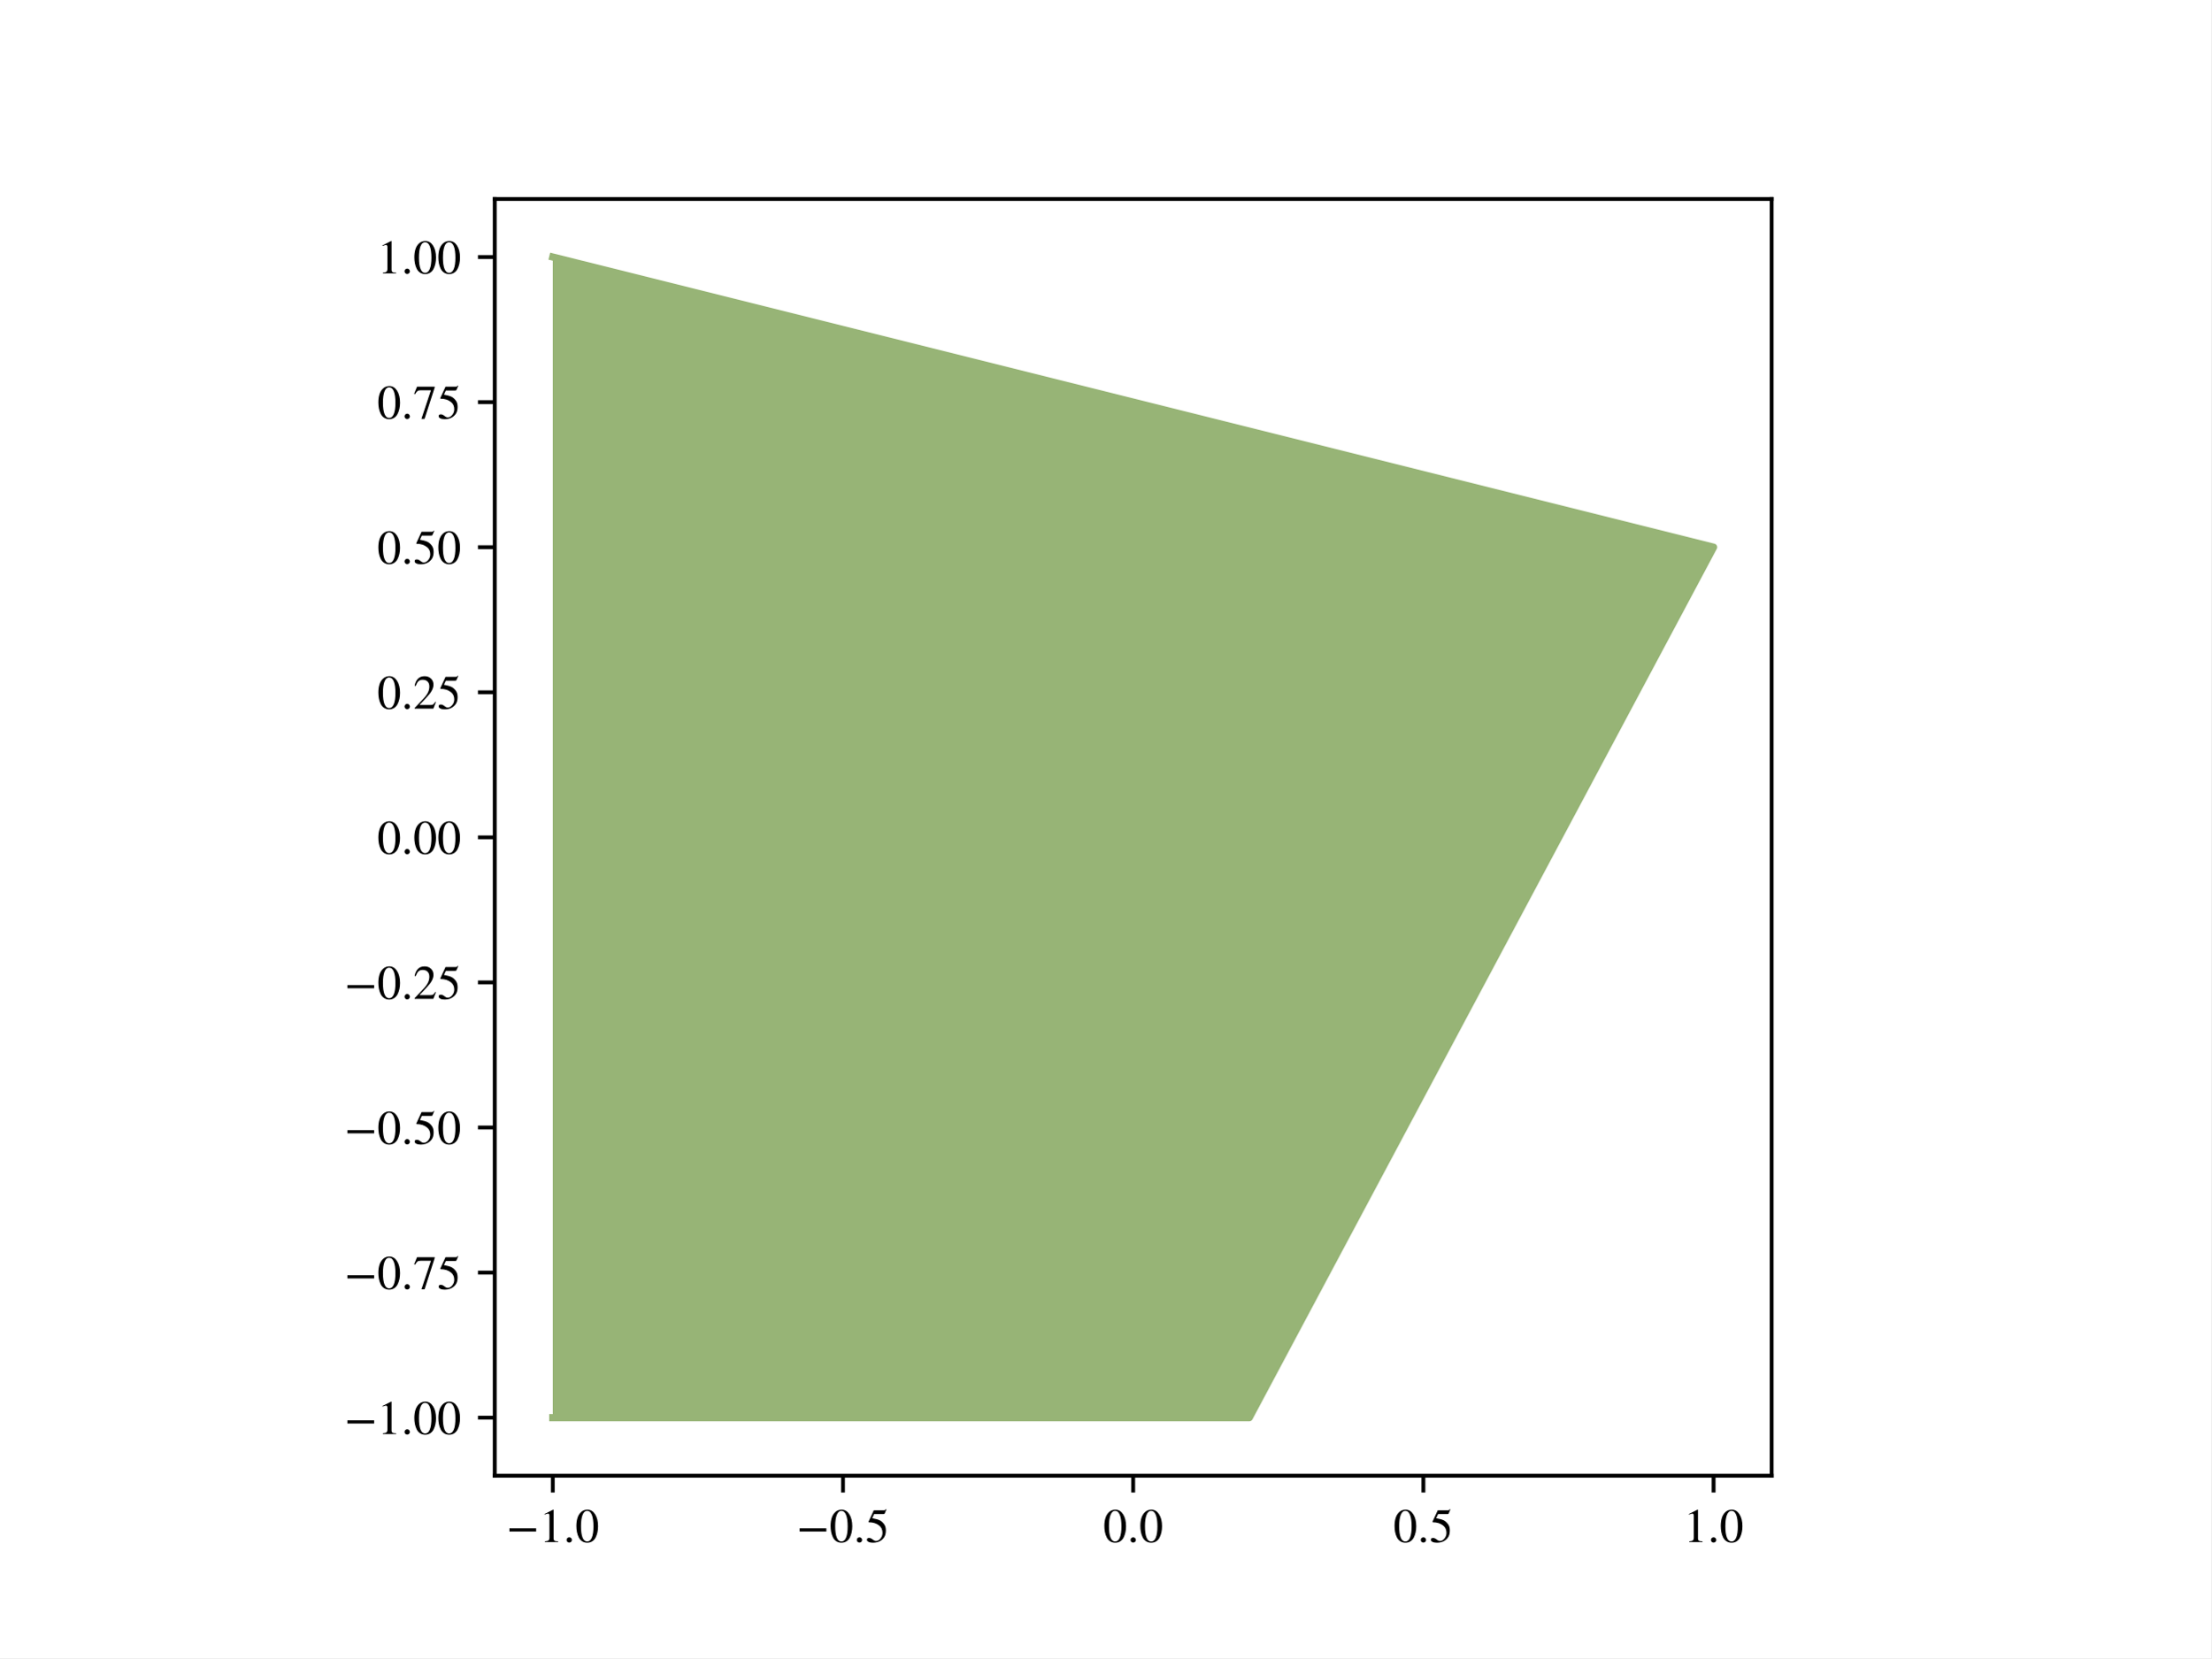
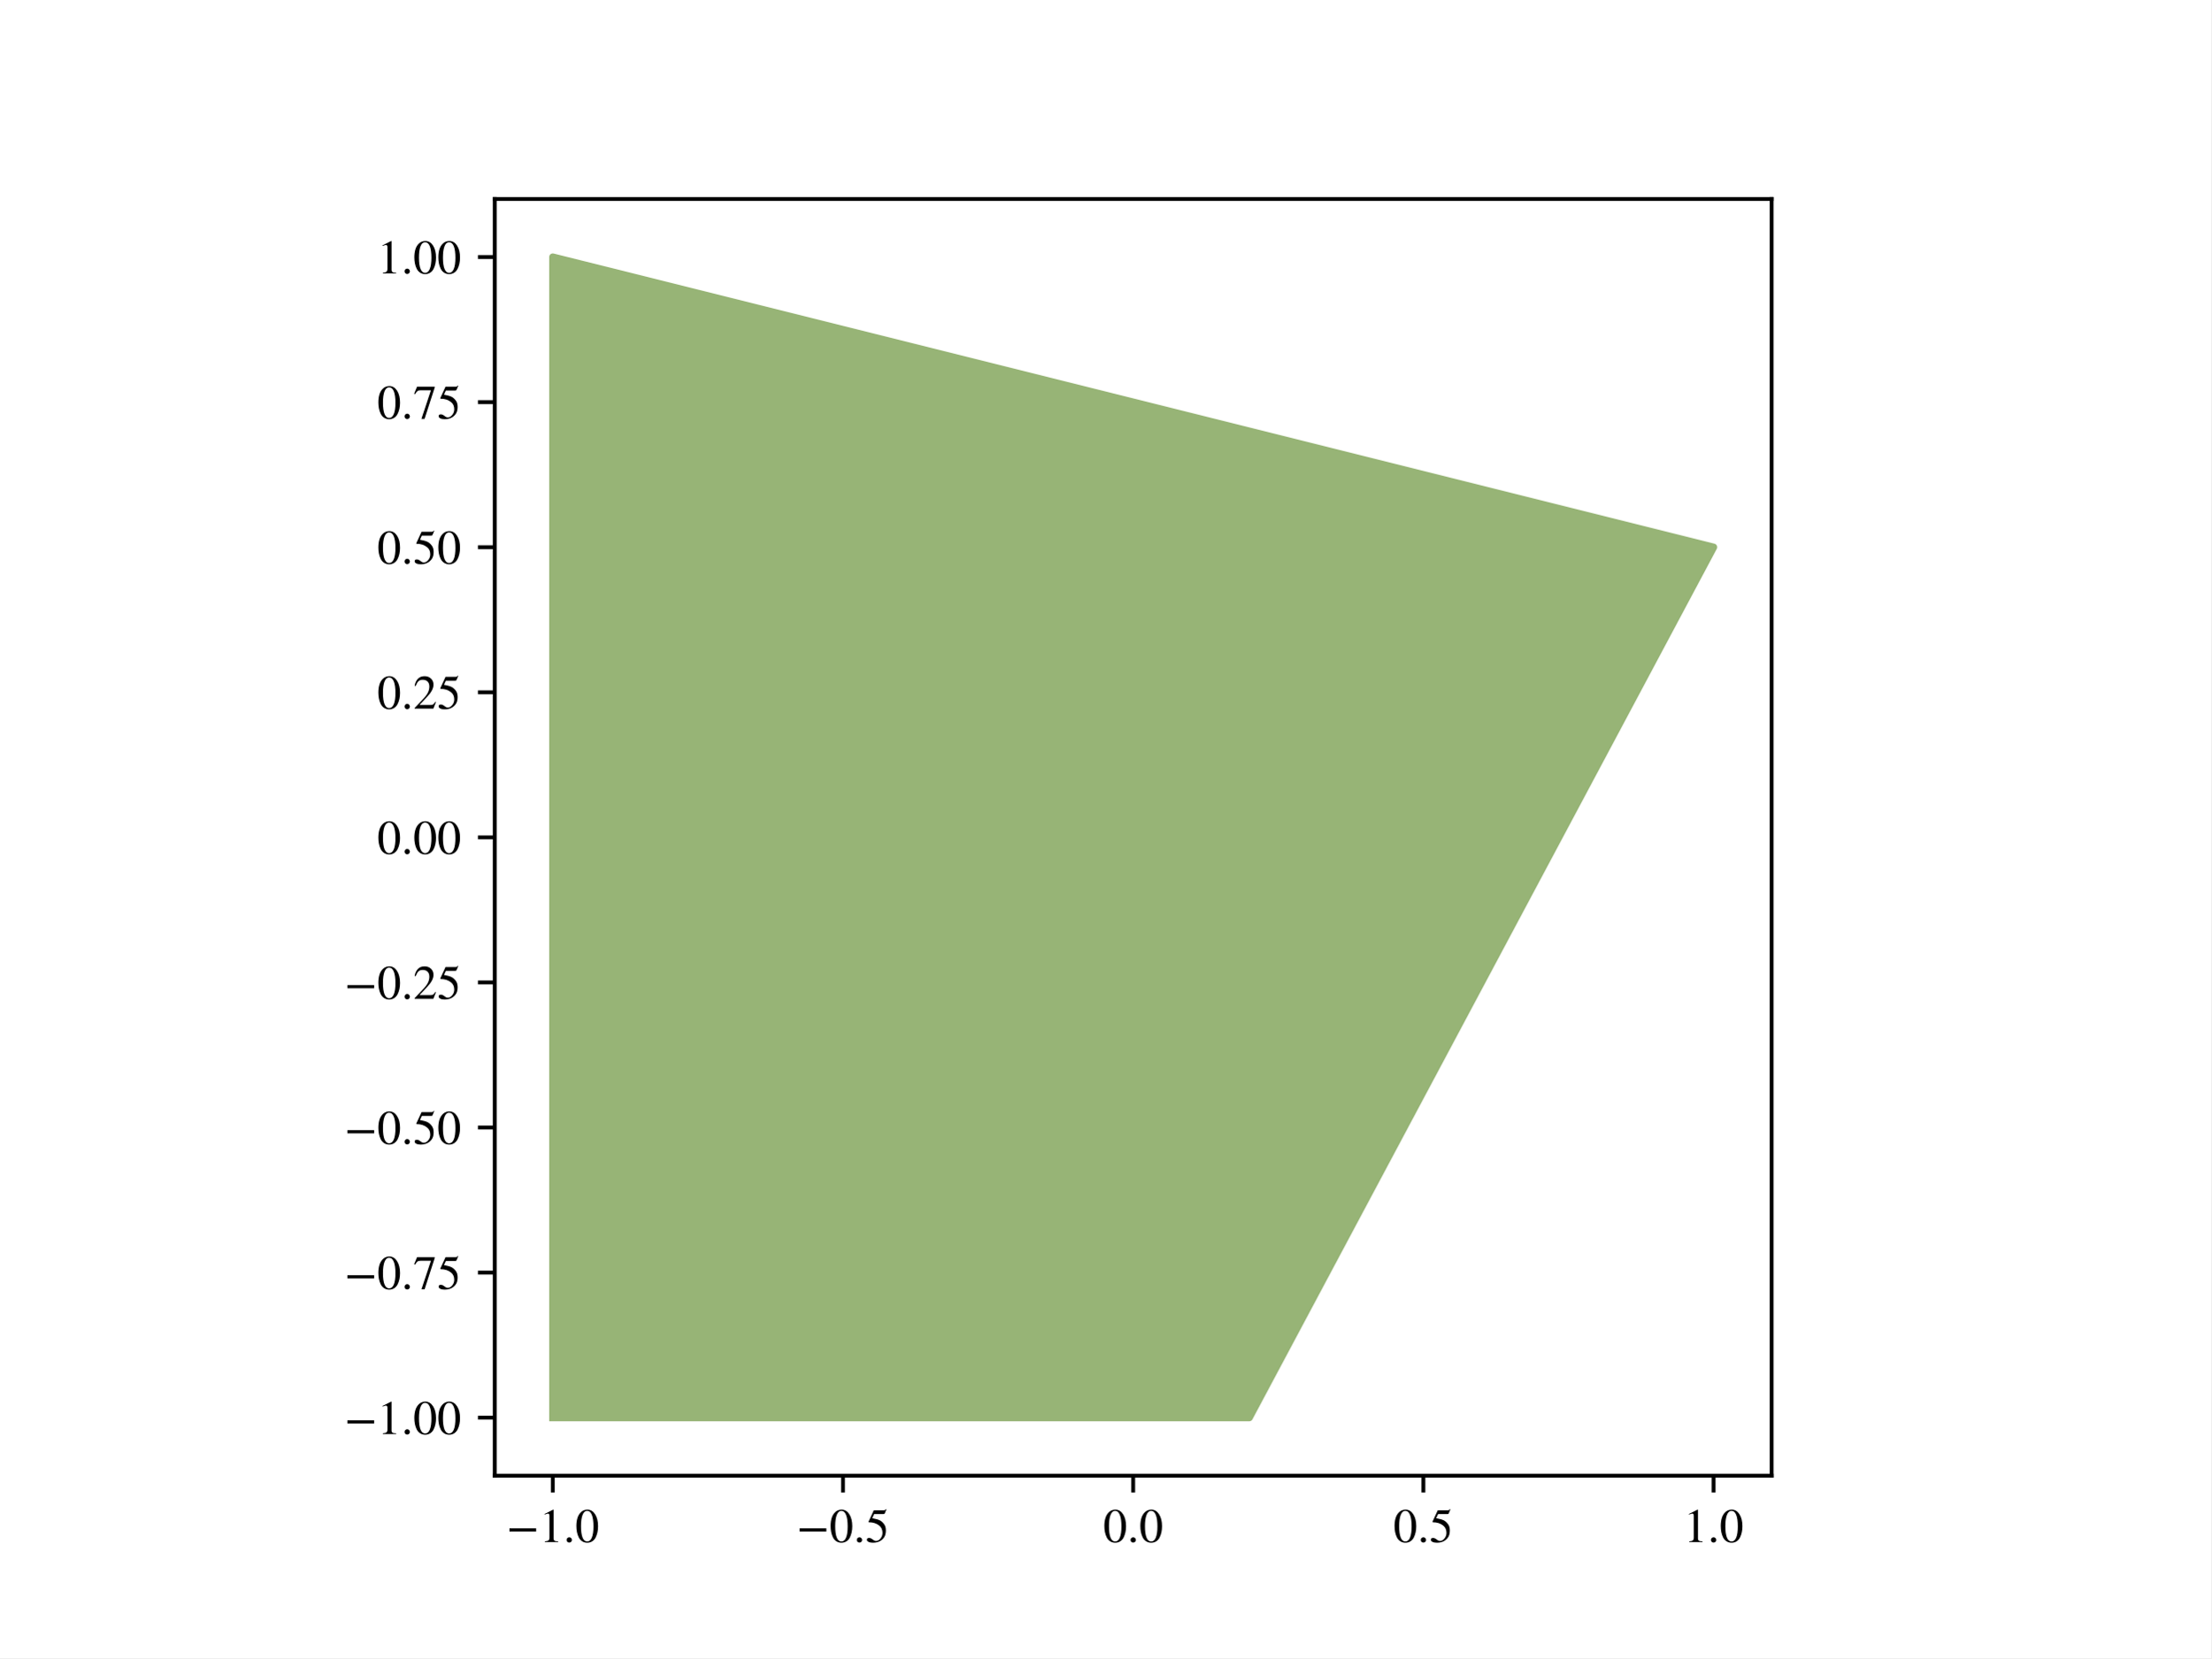
<svg xmlns="http://www.w3.org/2000/svg" xmlns:xlink="http://www.w3.org/1999/xlink" height="345.6pt" version="1.1" viewBox="0 0 460.8 345.6" width="460.8pt">
  <defs>
    <style type="text/css">
*{stroke-linecap:butt;stroke-linejoin:round;}
  </style>
  </defs>
  <g id="figure_1">
    <g id="patch_1">
      <path d="M 0 345.6  L 460.8 345.6  L 460.8 0  L 0 0  z " style="fill:#ffffff;" />
    </g>
    <g id="axes_1">
      <g id="patch_2">
        <path d="M 103.104 307.584  L 369.216 307.584  L 369.216 41.472  L 103.104 41.472  z " style="fill:#ffffff;" />
      </g>
      <g id="patch_3">
-         <path clip-path="url(#pccc5da7422)" d="M 115.2 295.488  L 260.352 295.488  L 357.12 114.048  L 115.2 53.568  z " style="fill:#97b476;" />
+         <path clip-path="url(#p4212f54c99)" d="M 115.2 295.488  L 260.352 295.488  L 357.12 114.048  L 115.2 53.568  z " style="fill:#97b476;" />
      </g>
      <g id="matplotlib.axis_1">
        <g id="xtick_1">
          <g id="line2d_1">
            <defs>
-               <path d="M 0 0  L 0 3.5  " id="mdf44d809a9" style="stroke:#000000;stroke-width:0.8;" />
-             </defs>
-             <g>
-               <use style="stroke:#000000;stroke-width:0.8;" x="115.2" xlink:href="#mdf44d809a9" y="307.584" />
+               <path d="M 0 0  L 0 3.5  " id="m4b55d7ad05" style="stroke:#000000;stroke-width:0.8;" />
+             </defs>
+             <g>
+               <use style="stroke:#000000;stroke-width:0.8;" x="115.2" xlink:href="#m4b55d7ad05" y="307.584" />
            </g>
          </g>
          <g id="text_1">
            <defs>
              <path d="M 62.094 22  L 6.406 22  L 6.406 28.594  L 62.094 28.594  z " id="STIXGeneral-Regular-2212" />
              <path d="M 39.406 0  L 11.797 0  L 11.797 1.5  Q 17.297 1.797 19.297 3.547  Q 21.297 5.297 21.297 9.5  L 21.297 54.406  Q 21.297 59.297 18.297 59.297  Q 16.906 59.297 13.797 58.094  L 11.094 57.094  L 11.094 58.5  L 29 67.594  L 29.906 67.297  L 29.906 7.594  Q 29.906 4.297 31.906 2.891  Q 33.906 1.5 39.406 1.5  z " id="STIXGeneral-Regular-31" />
              <path d="M 18.094 4.297  Q 18.094 2.094 16.438 0.5  Q 14.797 -1.094 12.5 -1.094  Q 10.203 -1.094 8.594 0.5  Q 7 2.094 7 4.391  Q 7 6.703 8.641 8.344  Q 10.297 10 12.594 10  Q 14.797 10 16.438 8.297  Q 18.094 6.594 18.094 4.297  z " id="STIXGeneral-Regular-2e" />
              <path d="M 47.594 33  Q 47.594 26.297 46.297 20.344  Q 45 14.406 42.453 9.406  Q 39.906 4.406 35.406 1.5  Q 30.906 -1.406 25 -1.406  Q 18.906 -1.406 14.297 1.688  Q 9.703 4.797 7.203 10  Q 4.703 15.203 3.547 21.094  Q 2.406 27 2.406 33.594  Q 2.406 42.906 4.703 50.344  Q 7 57.797 12.344 62.688  Q 17.703 67.594 25.406 67.594  Q 35.203 67.594 41.391 58  Q 47.594 48.406 47.594 33  z M 38 32.5  Q 38 48.297 34.641 56.641  Q 31.297 65 24.797 65  Q 18.594 65 15.297 56.594  Q 12 48.203 12 32.906  Q 12 17.5 15.297 9.344  Q 18.594 1.203 25 1.203  Q 31.297 1.203 34.641 9.344  Q 38 17.5 38 32.5  z " id="STIXGeneral-Regular-30" />
            </defs>
            <g transform="translate(105.525 321.4137)scale(0.1 -0.1)">
              <use xlink:href="#STIXGeneral-Regular-2212" />
              <use x="68.5" xlink:href="#STIXGeneral-Regular-31" />
              <use x="118.5" xlink:href="#STIXGeneral-Regular-2e" />
              <use x="143.5" xlink:href="#STIXGeneral-Regular-30" />
            </g>
          </g>
        </g>
        <g id="xtick_2">
          <g id="line2d_2">
            <g>
-               <use style="stroke:#000000;stroke-width:0.8;" x="175.68" xlink:href="#mdf44d809a9" y="307.584" />
+               <use style="stroke:#000000;stroke-width:0.8;" x="175.68" xlink:href="#m4b55d7ad05" y="307.584" />
            </g>
          </g>
          <g id="text_2">
            <defs>
              <path d="M 43.797 68.094  L 40.203 59.594  Q 39.594 58.297 37.5 58.297  L 18.094 58.297  L 14.094 49.797  Q 25.094 47.703 30 45.25  Q 34.906 42.797 39.094 37  Q 42.594 32.203 42.594 24.297  Q 42.594 17.094 40.25 12.188  Q 37.906 7.297 32.797 3.5  Q 26 -1.406 15.797 -1.406  Q 10.094 -1.406 6.594 0.297  Q 3.094 2 3.094 4.797  Q 3.094 8.594 7.594 8.594  Q 11.203 8.594 15 5.5  Q 18.906 2.297 22.094 2.297  Q 27.297 2.297 31.438 7.5  Q 35.594 12.703 35.594 19.203  Q 35.594 28.797 28.906 34.203  Q 20.203 41.203 7.594 41.203  Q 6.406 41.203 6.406 42  L 6.5 42.5  L 17.406 66.203  L 38.094 66.203  Q 39.797 66.203 40.75 66.703  Q 41.703 67.203 42.906 68.797  z " id="STIXGeneral-Regular-35" />
            </defs>
            <g transform="translate(166.005 321.4137)scale(0.1 -0.1)">
              <use xlink:href="#STIXGeneral-Regular-2212" />
              <use x="68.5" xlink:href="#STIXGeneral-Regular-30" />
              <use x="118.5" xlink:href="#STIXGeneral-Regular-2e" />
              <use x="143.5" xlink:href="#STIXGeneral-Regular-35" />
            </g>
          </g>
        </g>
        <g id="xtick_3">
          <g id="line2d_3">
            <g>
-               <use style="stroke:#000000;stroke-width:0.8;" x="236.16" xlink:href="#mdf44d809a9" y="307.584" />
+               <use style="stroke:#000000;stroke-width:0.8;" x="236.16" xlink:href="#m4b55d7ad05" y="307.584" />
            </g>
          </g>
          <g id="text_3">
            <g transform="translate(229.91 321.4137)scale(0.1 -0.1)">
              <use xlink:href="#STIXGeneral-Regular-30" />
              <use x="50" xlink:href="#STIXGeneral-Regular-2e" />
              <use x="75" xlink:href="#STIXGeneral-Regular-30" />
            </g>
          </g>
        </g>
        <g id="xtick_4">
          <g id="line2d_4">
            <g>
-               <use style="stroke:#000000;stroke-width:0.8;" x="296.64" xlink:href="#mdf44d809a9" y="307.584" />
+               <use style="stroke:#000000;stroke-width:0.8;" x="296.64" xlink:href="#m4b55d7ad05" y="307.584" />
            </g>
          </g>
          <g id="text_4">
            <g transform="translate(290.39 321.4137)scale(0.1 -0.1)">
              <use xlink:href="#STIXGeneral-Regular-30" />
              <use x="50" xlink:href="#STIXGeneral-Regular-2e" />
              <use x="75" xlink:href="#STIXGeneral-Regular-35" />
            </g>
          </g>
        </g>
        <g id="xtick_5">
          <g id="line2d_5">
            <g>
-               <use style="stroke:#000000;stroke-width:0.8;" x="357.12" xlink:href="#mdf44d809a9" y="307.584" />
+               <use style="stroke:#000000;stroke-width:0.8;" x="357.12" xlink:href="#m4b55d7ad05" y="307.584" />
            </g>
          </g>
          <g id="text_5">
            <g transform="translate(350.87 321.4137)scale(0.1 -0.1)">
              <use xlink:href="#STIXGeneral-Regular-31" />
              <use x="50" xlink:href="#STIXGeneral-Regular-2e" />
              <use x="75" xlink:href="#STIXGeneral-Regular-30" />
            </g>
          </g>
        </g>
      </g>
      <g id="matplotlib.axis_2">
        <g id="ytick_1">
          <g id="line2d_6">
            <defs>
-               <path d="M 0 0  L -3.5 0  " id="mc3b95ebcfc" style="stroke:#000000;stroke-width:0.8;" />
-             </defs>
-             <g>
-               <use style="stroke:#000000;stroke-width:0.8;" x="103.104" xlink:href="#mc3b95ebcfc" y="295.488" />
+               <path d="M 0 0  L -3.5 0  " id="m6a2ab93f57" style="stroke:#000000;stroke-width:0.8;" />
+             </defs>
+             <g>
+               <use style="stroke:#000000;stroke-width:0.8;" x="103.104" xlink:href="#m6a2ab93f57" y="295.488" />
            </g>
          </g>
          <g id="text_6">
            <g transform="translate(71.754 298.9028)scale(0.1 -0.1)">
              <use xlink:href="#STIXGeneral-Regular-2212" />
              <use x="68.5" xlink:href="#STIXGeneral-Regular-31" />
              <use x="118.5" xlink:href="#STIXGeneral-Regular-2e" />
              <use x="143.5" xlink:href="#STIXGeneral-Regular-30" />
              <use x="193.5" xlink:href="#STIXGeneral-Regular-30" />
            </g>
          </g>
        </g>
        <g id="ytick_2">
          <g id="line2d_7">
            <g>
-               <use style="stroke:#000000;stroke-width:0.8;" x="103.104" xlink:href="#mc3b95ebcfc" y="265.248" />
+               <use style="stroke:#000000;stroke-width:0.8;" x="103.104" xlink:href="#m6a2ab93f57" y="265.248" />
            </g>
          </g>
          <g id="text_7">
            <defs>
              <path d="M 44.906 64.594  L 23.703 -0.797  L 17.203 -0.797  L 37 58.797  L 15.5 58.797  Q 11.203 58.797 9.094 57.297  Q 7 55.797 3.797 50.594  L 2 51.5  L 8 66.203  L 44.906 66.203  z " id="STIXGeneral-Regular-37" />
            </defs>
            <g transform="translate(71.754 268.6628)scale(0.1 -0.1)">
              <use xlink:href="#STIXGeneral-Regular-2212" />
              <use x="68.5" xlink:href="#STIXGeneral-Regular-30" />
              <use x="118.5" xlink:href="#STIXGeneral-Regular-2e" />
              <use x="143.5" xlink:href="#STIXGeneral-Regular-37" />
              <use x="193.5" xlink:href="#STIXGeneral-Regular-35" />
            </g>
          </g>
        </g>
        <g id="ytick_3">
          <g id="line2d_8">
            <g>
-               <use style="stroke:#000000;stroke-width:0.8;" x="103.104" xlink:href="#mc3b95ebcfc" y="235.008" />
+               <use style="stroke:#000000;stroke-width:0.8;" x="103.104" xlink:href="#m6a2ab93f57" y="235.008" />
            </g>
          </g>
          <g id="text_8">
            <g transform="translate(71.754 238.4228)scale(0.1 -0.1)">
              <use xlink:href="#STIXGeneral-Regular-2212" />
              <use x="68.5" xlink:href="#STIXGeneral-Regular-30" />
              <use x="118.5" xlink:href="#STIXGeneral-Regular-2e" />
              <use x="143.5" xlink:href="#STIXGeneral-Regular-35" />
              <use x="193.5" xlink:href="#STIXGeneral-Regular-30" />
            </g>
          </g>
        </g>
        <g id="ytick_4">
          <g id="line2d_9">
            <g>
-               <use style="stroke:#000000;stroke-width:0.8;" x="103.104" xlink:href="#mc3b95ebcfc" y="204.768" />
+               <use style="stroke:#000000;stroke-width:0.8;" x="103.104" xlink:href="#m6a2ab93f57" y="204.768" />
            </g>
          </g>
          <g id="text_9">
            <defs>
              <path d="M 47.406 13.703  L 42 0  L 2.906 0  L 2.906 1.203  L 20.703 20.094  Q 27.703 27.406 30.703 33.5  Q 33.703 39.594 33.703 46.094  Q 33.703 52.797 30 56.5  Q 26.297 60.203 19.797 60.203  Q 14.406 60.203 11.25 57.391  Q 8.094 54.594 5.094 47.203  L 3 47.703  Q 4.703 57 9.844 62.297  Q 15 67.594 23.797 67.594  Q 32.094 67.594 37.188 62.594  Q 42.297 57.594 42.297 50  Q 42.297 38.703 29.5 25.203  L 13 7.594  L 36.406 7.594  Q 39.703 7.594 41.641 8.891  Q 43.594 10.203 46 14.297  z " id="STIXGeneral-Regular-32" />
            </defs>
            <g transform="translate(71.754 208.1828)scale(0.1 -0.1)">
              <use xlink:href="#STIXGeneral-Regular-2212" />
              <use x="68.5" xlink:href="#STIXGeneral-Regular-30" />
              <use x="118.5" xlink:href="#STIXGeneral-Regular-2e" />
              <use x="143.5" xlink:href="#STIXGeneral-Regular-32" />
              <use x="193.5" xlink:href="#STIXGeneral-Regular-35" />
            </g>
          </g>
        </g>
        <g id="ytick_5">
          <g id="line2d_10">
            <g>
-               <use style="stroke:#000000;stroke-width:0.8;" x="103.104" xlink:href="#mc3b95ebcfc" y="174.528" />
+               <use style="stroke:#000000;stroke-width:0.8;" x="103.104" xlink:href="#m6a2ab93f57" y="174.528" />
            </g>
          </g>
          <g id="text_10">
            <g transform="translate(78.604 177.9428)scale(0.1 -0.1)">
              <use xlink:href="#STIXGeneral-Regular-30" />
              <use x="50" xlink:href="#STIXGeneral-Regular-2e" />
              <use x="75" xlink:href="#STIXGeneral-Regular-30" />
              <use x="125" xlink:href="#STIXGeneral-Regular-30" />
            </g>
          </g>
        </g>
        <g id="ytick_6">
          <g id="line2d_11">
            <g>
-               <use style="stroke:#000000;stroke-width:0.8;" x="103.104" xlink:href="#mc3b95ebcfc" y="144.288" />
+               <use style="stroke:#000000;stroke-width:0.8;" x="103.104" xlink:href="#m6a2ab93f57" y="144.288" />
            </g>
          </g>
          <g id="text_11">
            <g transform="translate(78.604 147.7028)scale(0.1 -0.1)">
              <use xlink:href="#STIXGeneral-Regular-30" />
              <use x="50" xlink:href="#STIXGeneral-Regular-2e" />
              <use x="75" xlink:href="#STIXGeneral-Regular-32" />
              <use x="125" xlink:href="#STIXGeneral-Regular-35" />
            </g>
          </g>
        </g>
        <g id="ytick_7">
          <g id="line2d_12">
            <g>
-               <use style="stroke:#000000;stroke-width:0.8;" x="103.104" xlink:href="#mc3b95ebcfc" y="114.048" />
+               <use style="stroke:#000000;stroke-width:0.8;" x="103.104" xlink:href="#m6a2ab93f57" y="114.048" />
            </g>
          </g>
          <g id="text_12">
            <g transform="translate(78.604 117.4628)scale(0.1 -0.1)">
              <use xlink:href="#STIXGeneral-Regular-30" />
              <use x="50" xlink:href="#STIXGeneral-Regular-2e" />
              <use x="75" xlink:href="#STIXGeneral-Regular-35" />
              <use x="125" xlink:href="#STIXGeneral-Regular-30" />
            </g>
          </g>
        </g>
        <g id="ytick_8">
          <g id="line2d_13">
            <g>
-               <use style="stroke:#000000;stroke-width:0.8;" x="103.104" xlink:href="#mc3b95ebcfc" y="83.808" />
+               <use style="stroke:#000000;stroke-width:0.8;" x="103.104" xlink:href="#m6a2ab93f57" y="83.808" />
            </g>
          </g>
          <g id="text_13">
            <g transform="translate(78.604 87.22284)scale(0.1 -0.1)">
              <use xlink:href="#STIXGeneral-Regular-30" />
              <use x="50" xlink:href="#STIXGeneral-Regular-2e" />
              <use x="75" xlink:href="#STIXGeneral-Regular-37" />
              <use x="125" xlink:href="#STIXGeneral-Regular-35" />
            </g>
          </g>
        </g>
        <g id="ytick_9">
          <g id="line2d_14">
            <g>
-               <use style="stroke:#000000;stroke-width:0.8;" x="103.104" xlink:href="#mc3b95ebcfc" y="53.568" />
+               <use style="stroke:#000000;stroke-width:0.8;" x="103.104" xlink:href="#m6a2ab93f57" y="53.568" />
            </g>
          </g>
          <g id="text_14">
            <g transform="translate(78.604 56.98284)scale(0.1 -0.1)">
              <use xlink:href="#STIXGeneral-Regular-31" />
              <use x="50" xlink:href="#STIXGeneral-Regular-2e" />
              <use x="75" xlink:href="#STIXGeneral-Regular-30" />
              <use x="125" xlink:href="#STIXGeneral-Regular-30" />
            </g>
          </g>
        </g>
      </g>
      <g id="line2d_15">
-         <path clip-path="url(#pccc5da7422)" d="M 115.2 295.488  L 260.352 295.488  L 357.12 114.048  L 115.2 53.568  " style="fill:none;stroke:#97b476;stroke-linecap:square;stroke-width:1.5;" />
+         <path clip-path="url(#p4212f54c99)" d="M 115.2 295.488  L 260.352 295.488  L 357.12 114.048  L 115.2 53.568  L 115.2 295.488  " style="fill:none;stroke:#97b476;stroke-linecap:square;stroke-width:1.5;" />
      </g>
      <g id="patch_4">
        <path d="M 103.104 307.584  L 103.104 41.472  " style="fill:none;stroke:#000000;stroke-linecap:square;stroke-linejoin:miter;stroke-width:0.8;" />
      </g>
      <g id="patch_5">
        <path d="M 369.216 307.584  L 369.216 41.472  " style="fill:none;stroke:#000000;stroke-linecap:square;stroke-linejoin:miter;stroke-width:0.8;" />
      </g>
      <g id="patch_6">
        <path d="M 103.104 307.584  L 369.216 307.584  " style="fill:none;stroke:#000000;stroke-linecap:square;stroke-linejoin:miter;stroke-width:0.8;" />
      </g>
      <g id="patch_7">
        <path d="M 103.104 41.472  L 369.216 41.472  " style="fill:none;stroke:#000000;stroke-linecap:square;stroke-linejoin:miter;stroke-width:0.8;" />
      </g>
    </g>
  </g>
  <defs>
-     <clipPath id="pccc5da7422">
+     <clipPath id="p4212f54c99">
      <rect height="266.112" width="266.112" x="103.104" y="41.472" />
    </clipPath>
  </defs>
</svg>
